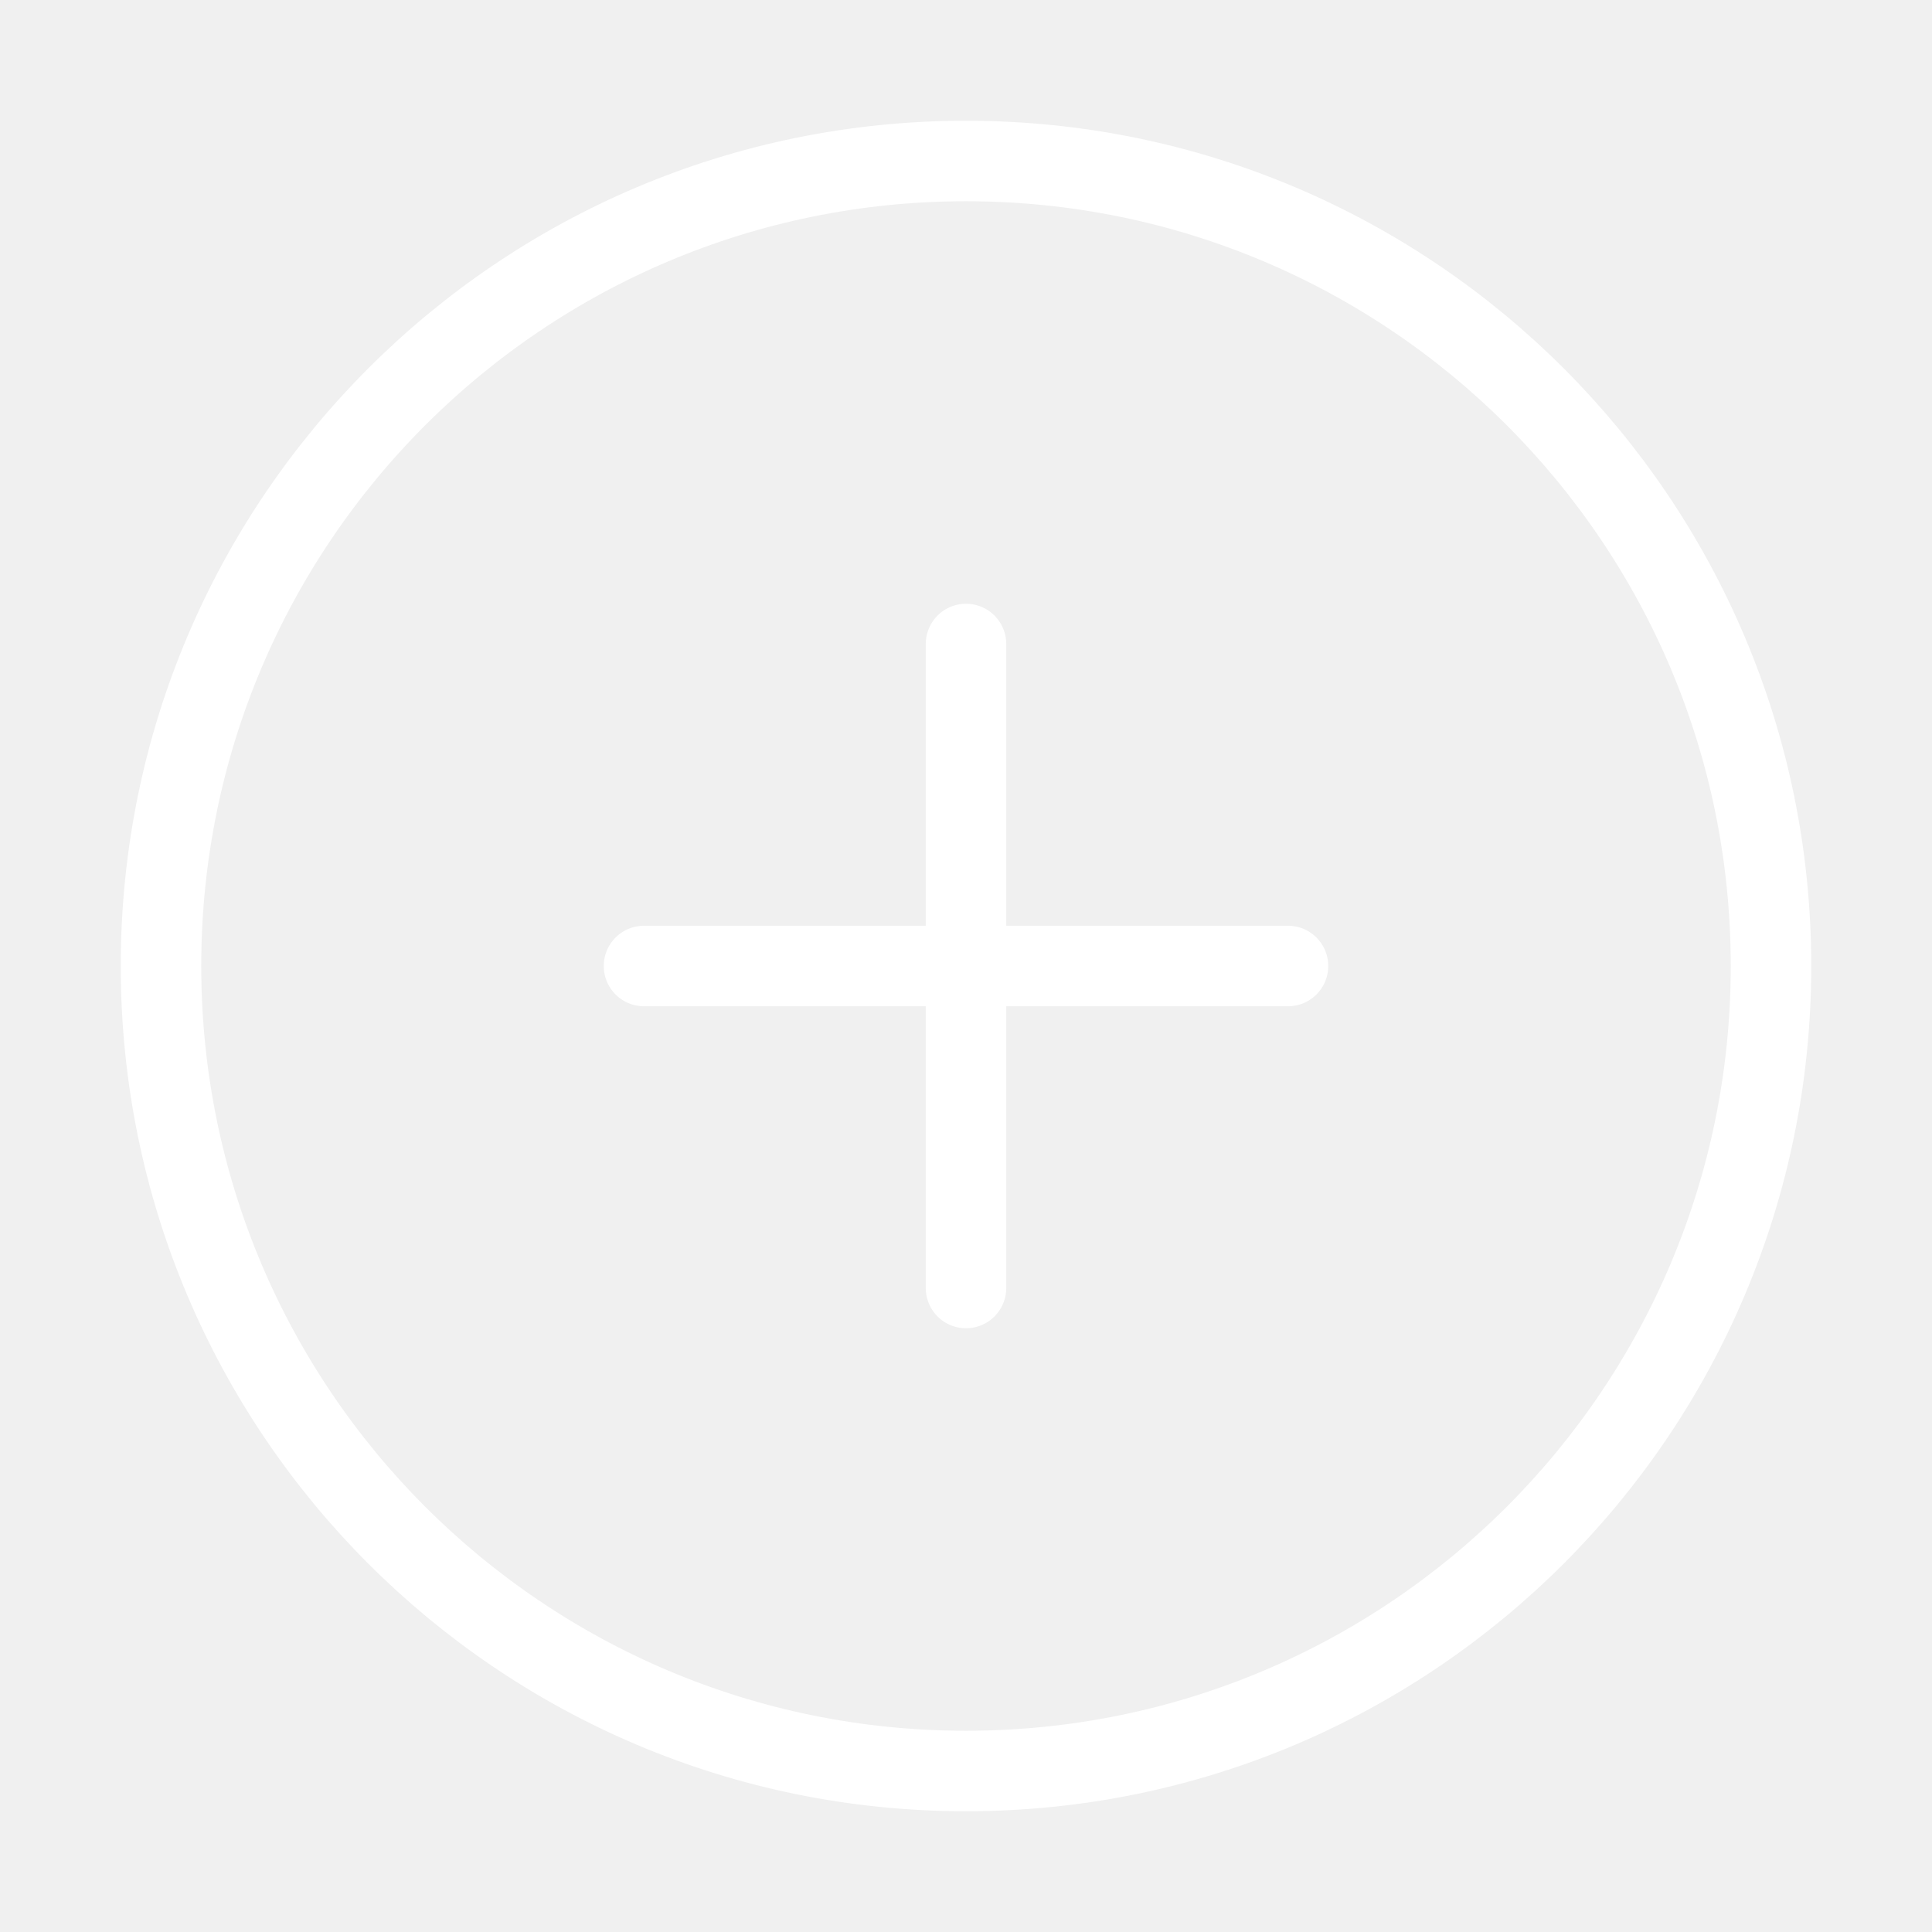
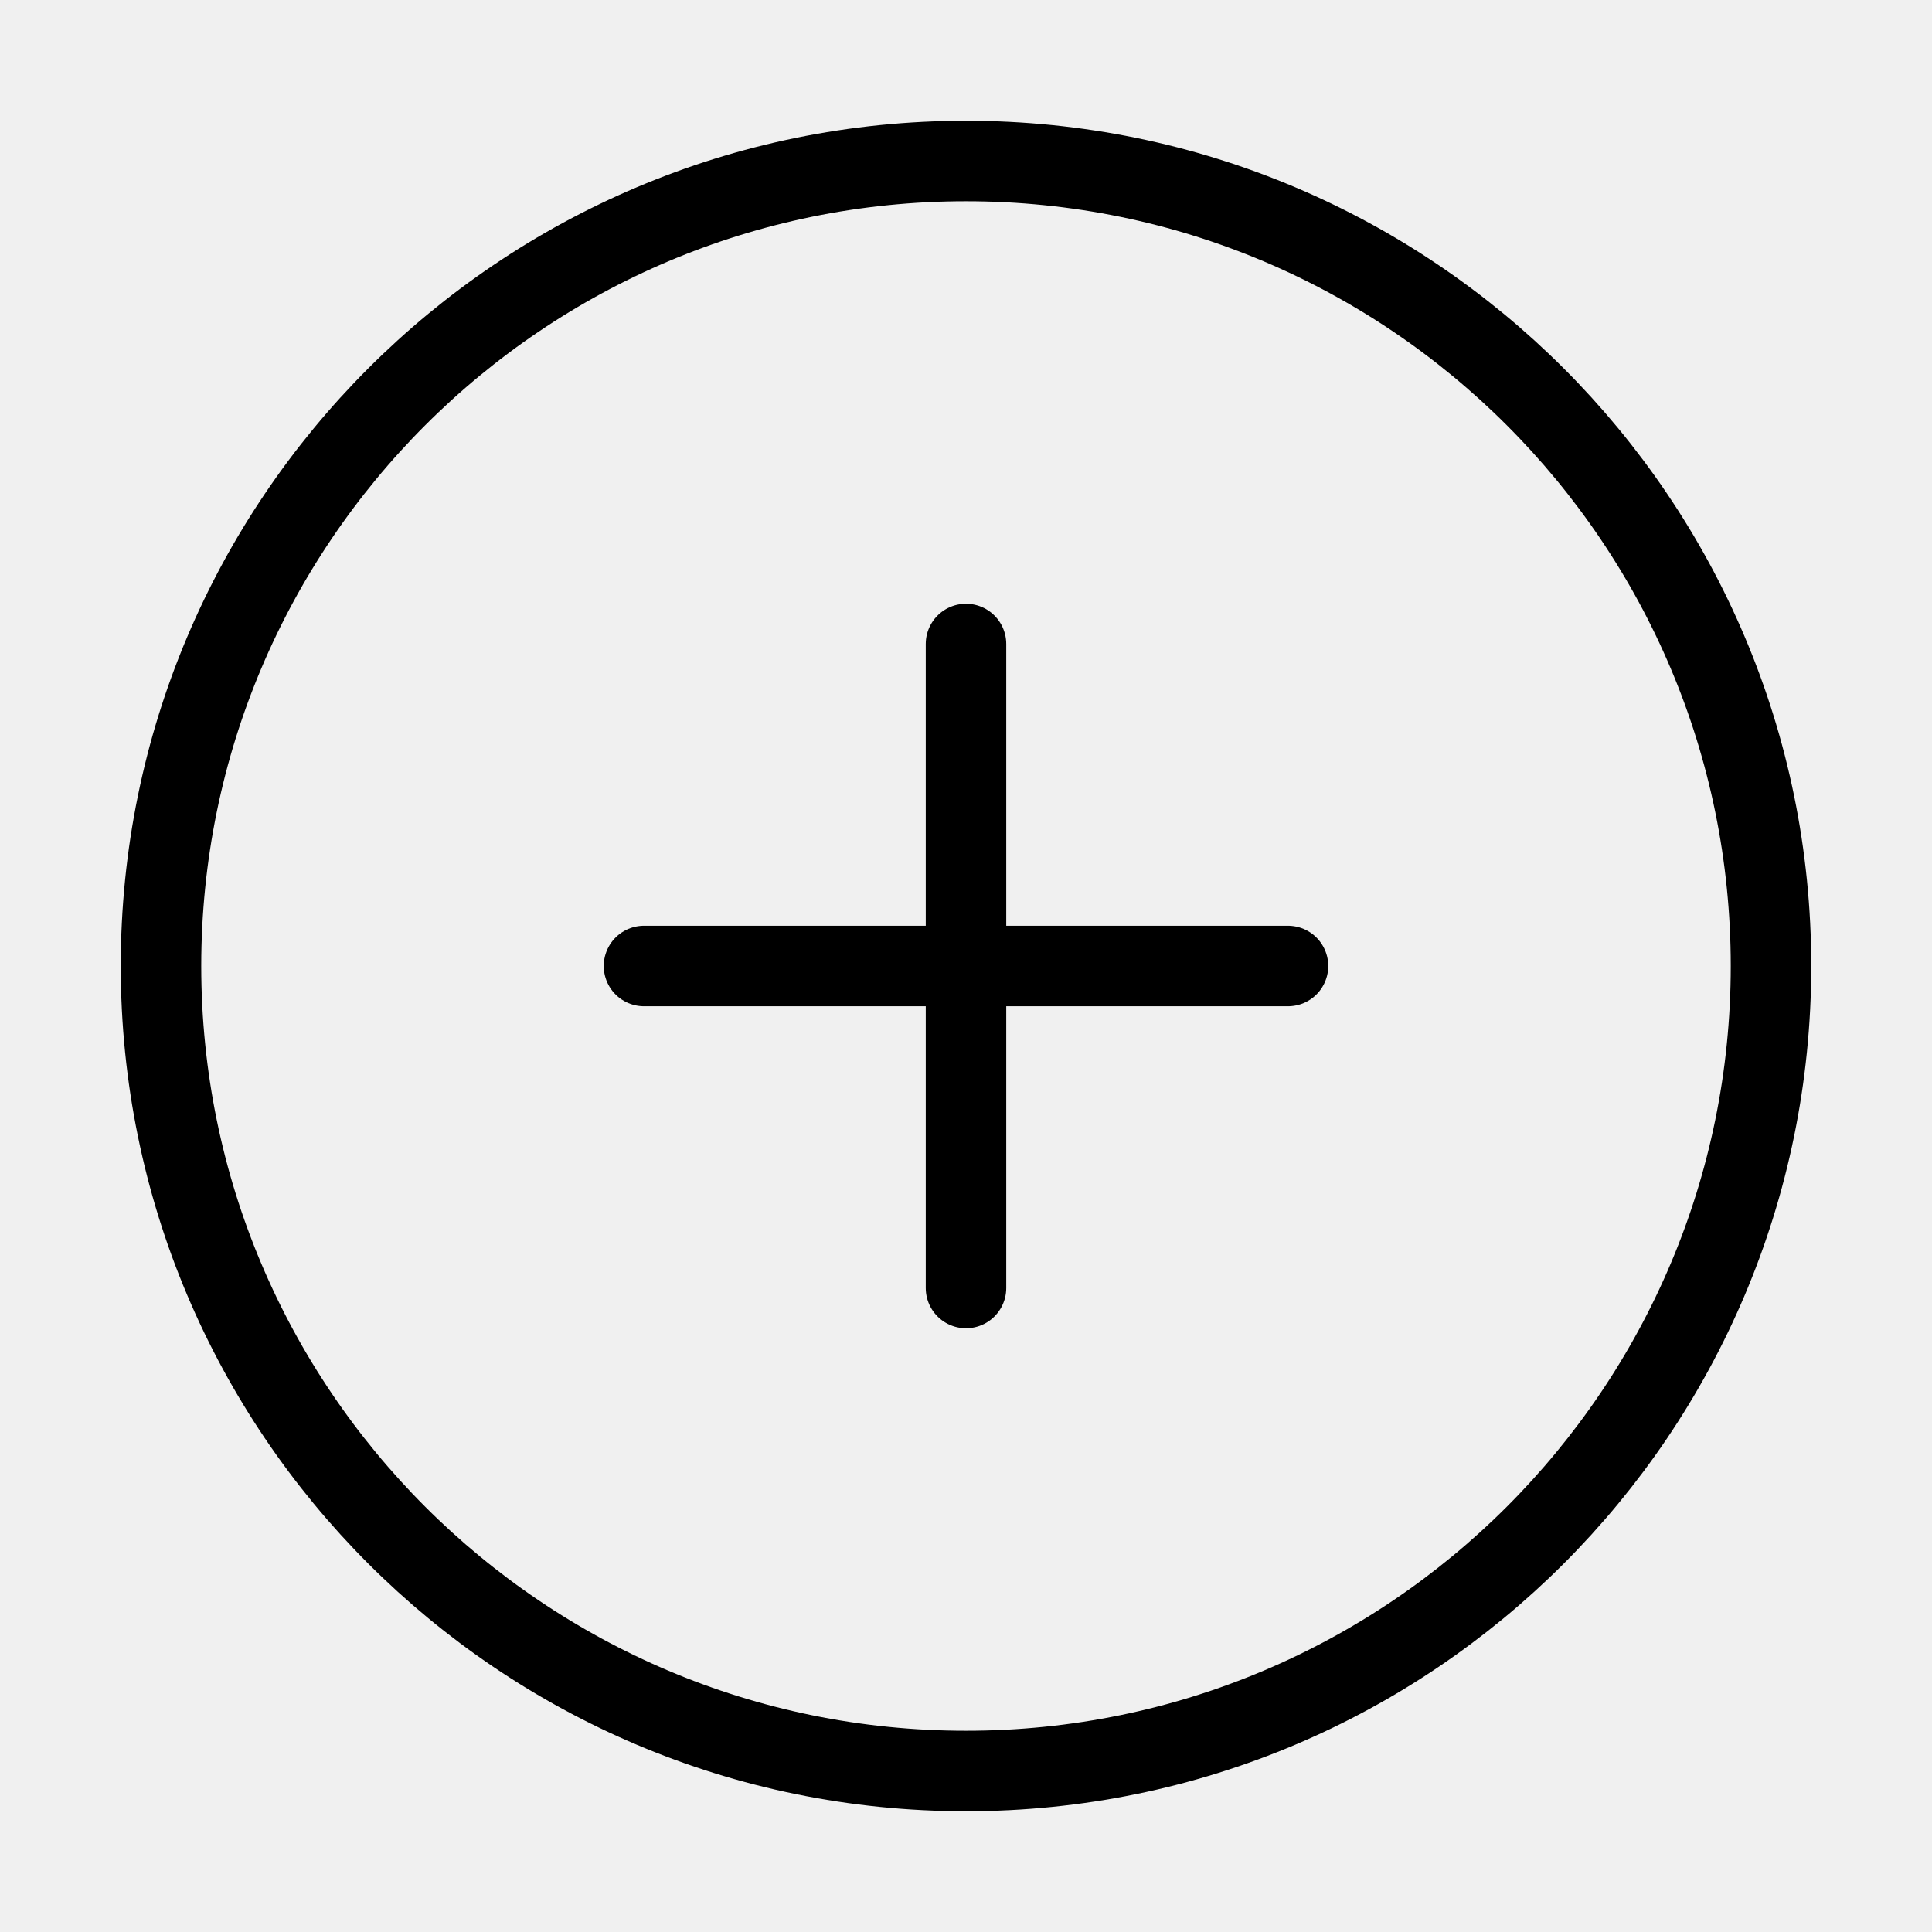
<svg xmlns="http://www.w3.org/2000/svg" width="24" height="24" viewBox="0 0 24 24" fill="none">
-   <path d="M12 22C17.523 22 22 17.523 22 12C22 6.477 17.523 2 12 2C6.477 2 2 6.477 2 12C2 17.523 6.477 22 12 22Z" stroke="white" stroke-linecap="round" stroke-linejoin="round" />
-   <path d="M12 8V16" stroke="white" stroke-linecap="round" stroke-linejoin="round" />
-   <path d="M8 12H16" stroke="white" stroke-linecap="round" stroke-linejoin="round" />
+   <path d="M12 22C17.523 22 22 17.523 22 12C22 6.477 17.523 2 12 2C6.477 2 2 6.477 2 12C2 17.523 6.477 22 12 22Z" stroke="currentColor" stroke-linecap="round" stroke-linejoin="round" />
+   <path d="M12 8V16" stroke="currentColor" stroke-linecap="round" stroke-linejoin="round" />
+   <path d="M8 12H16" stroke="currentColor" stroke-linecap="round" stroke-linejoin="round" />
</svg>
